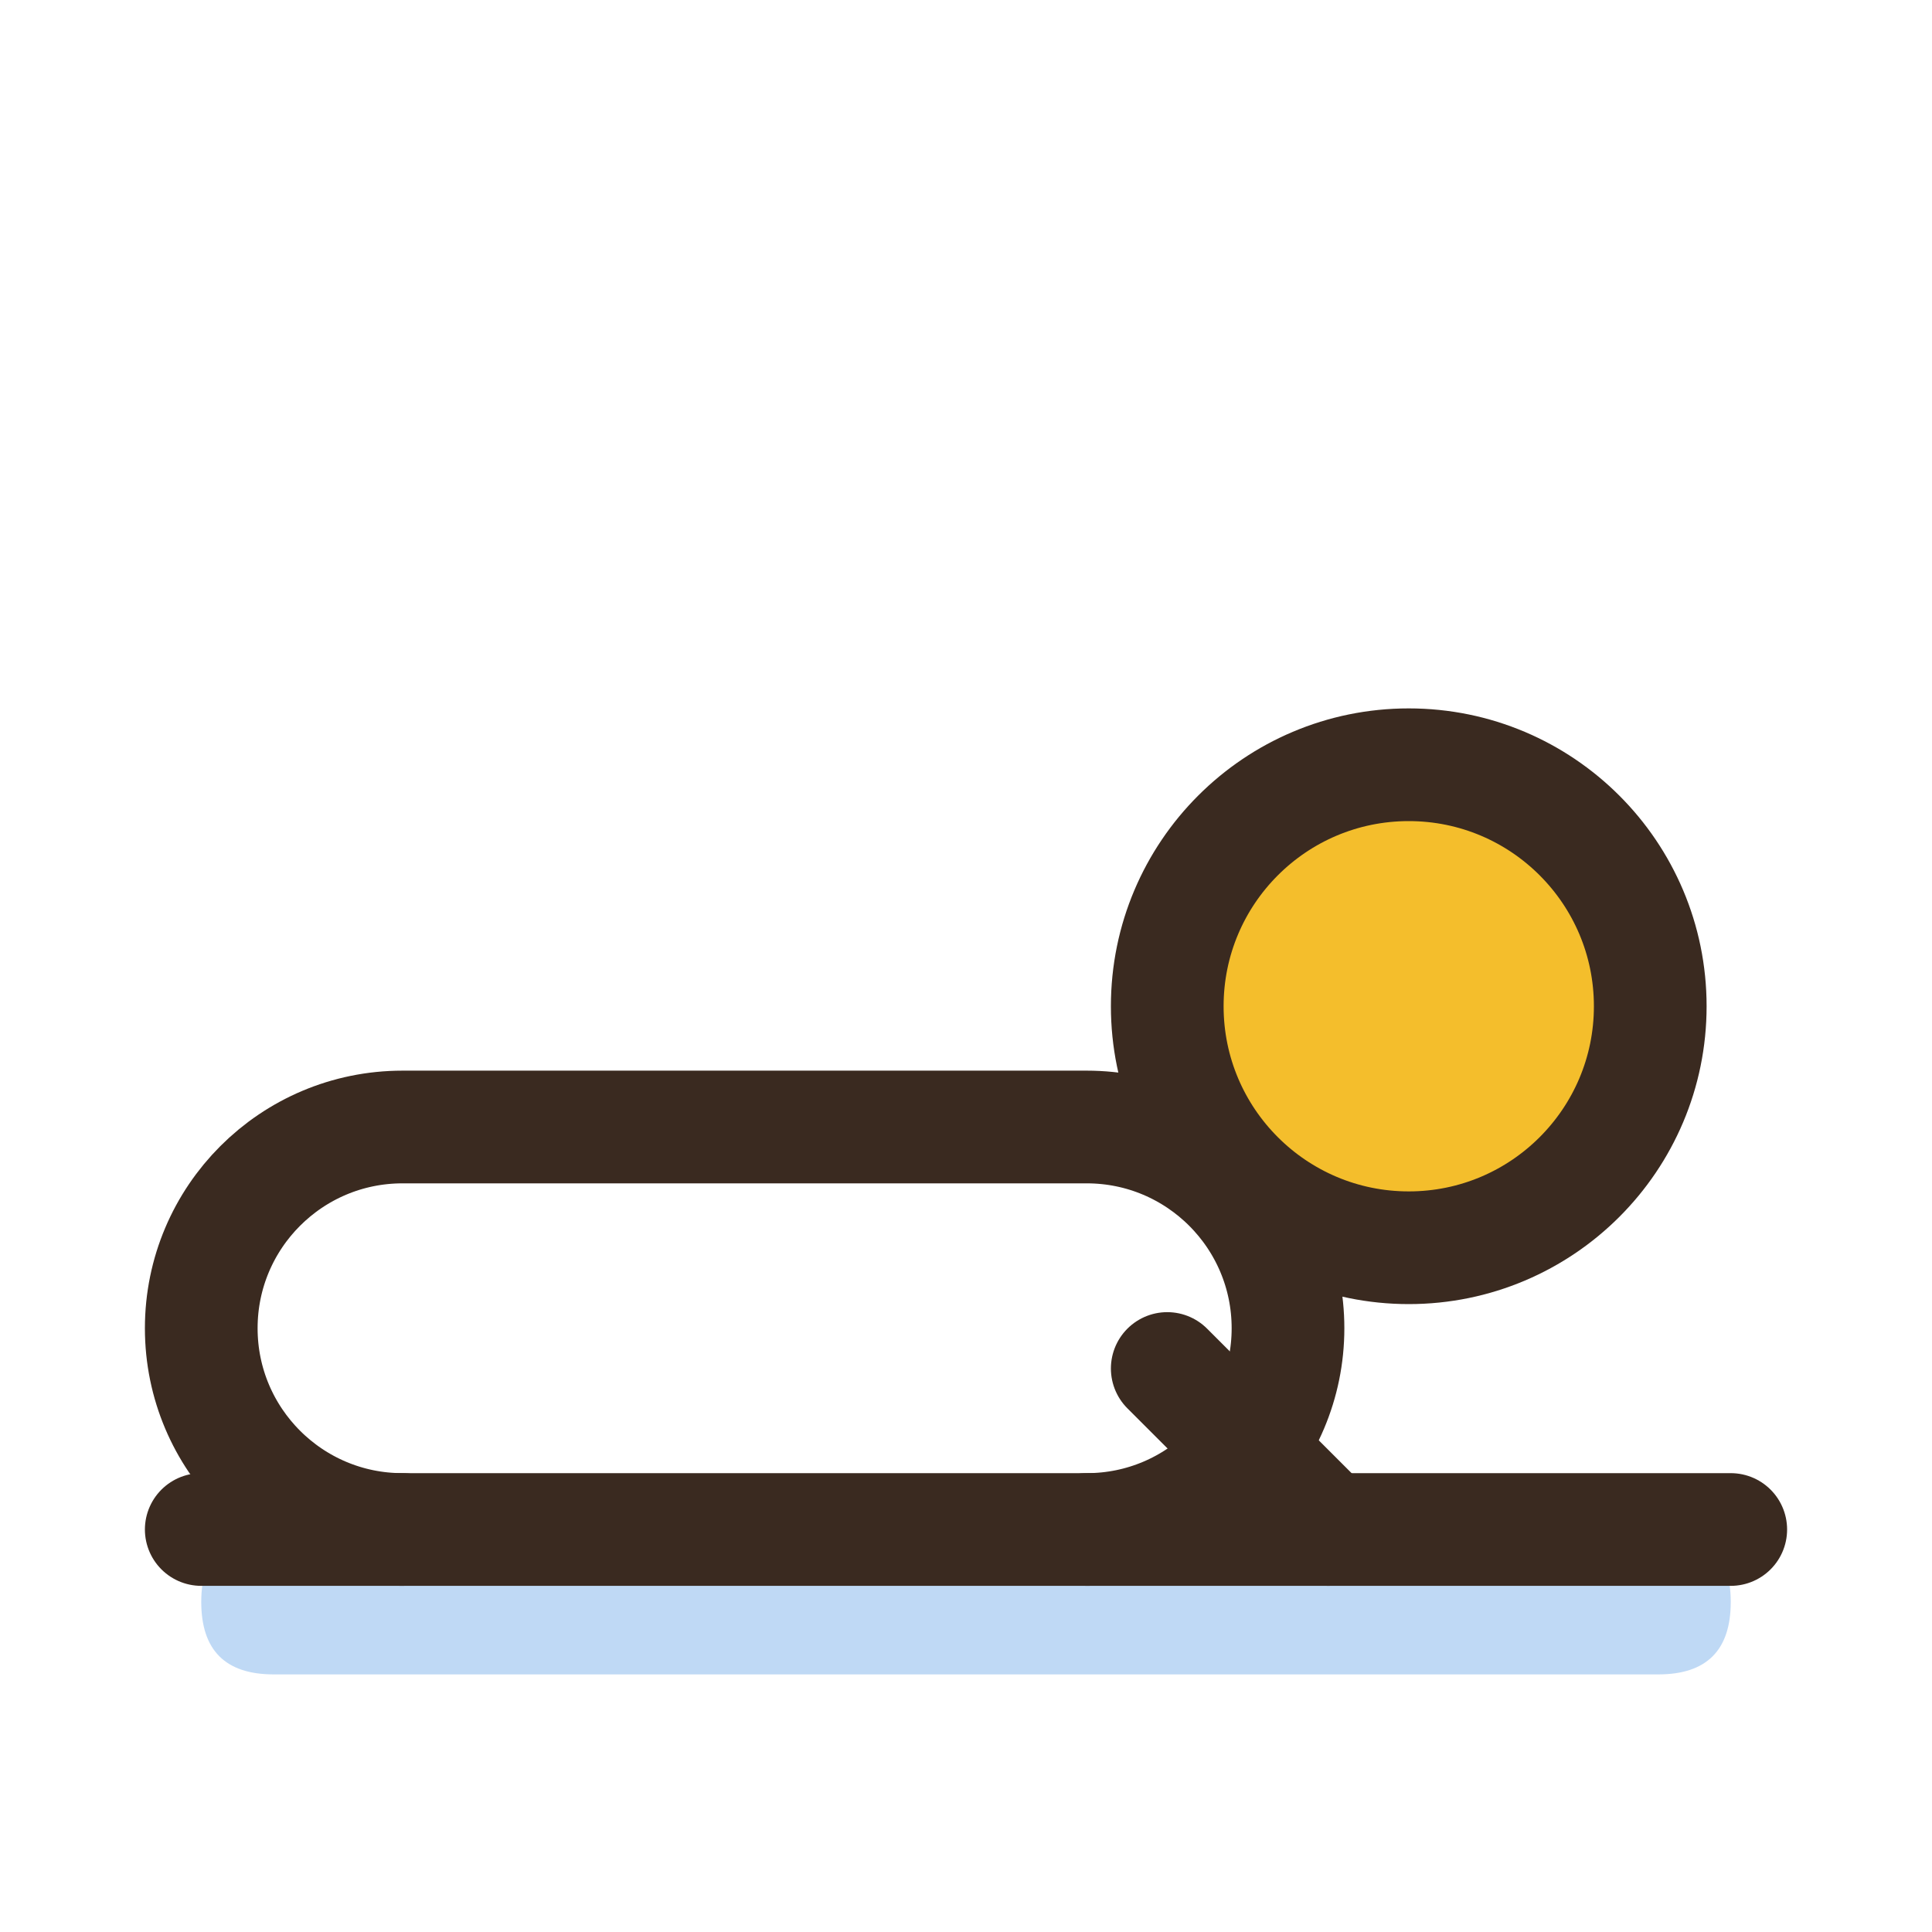
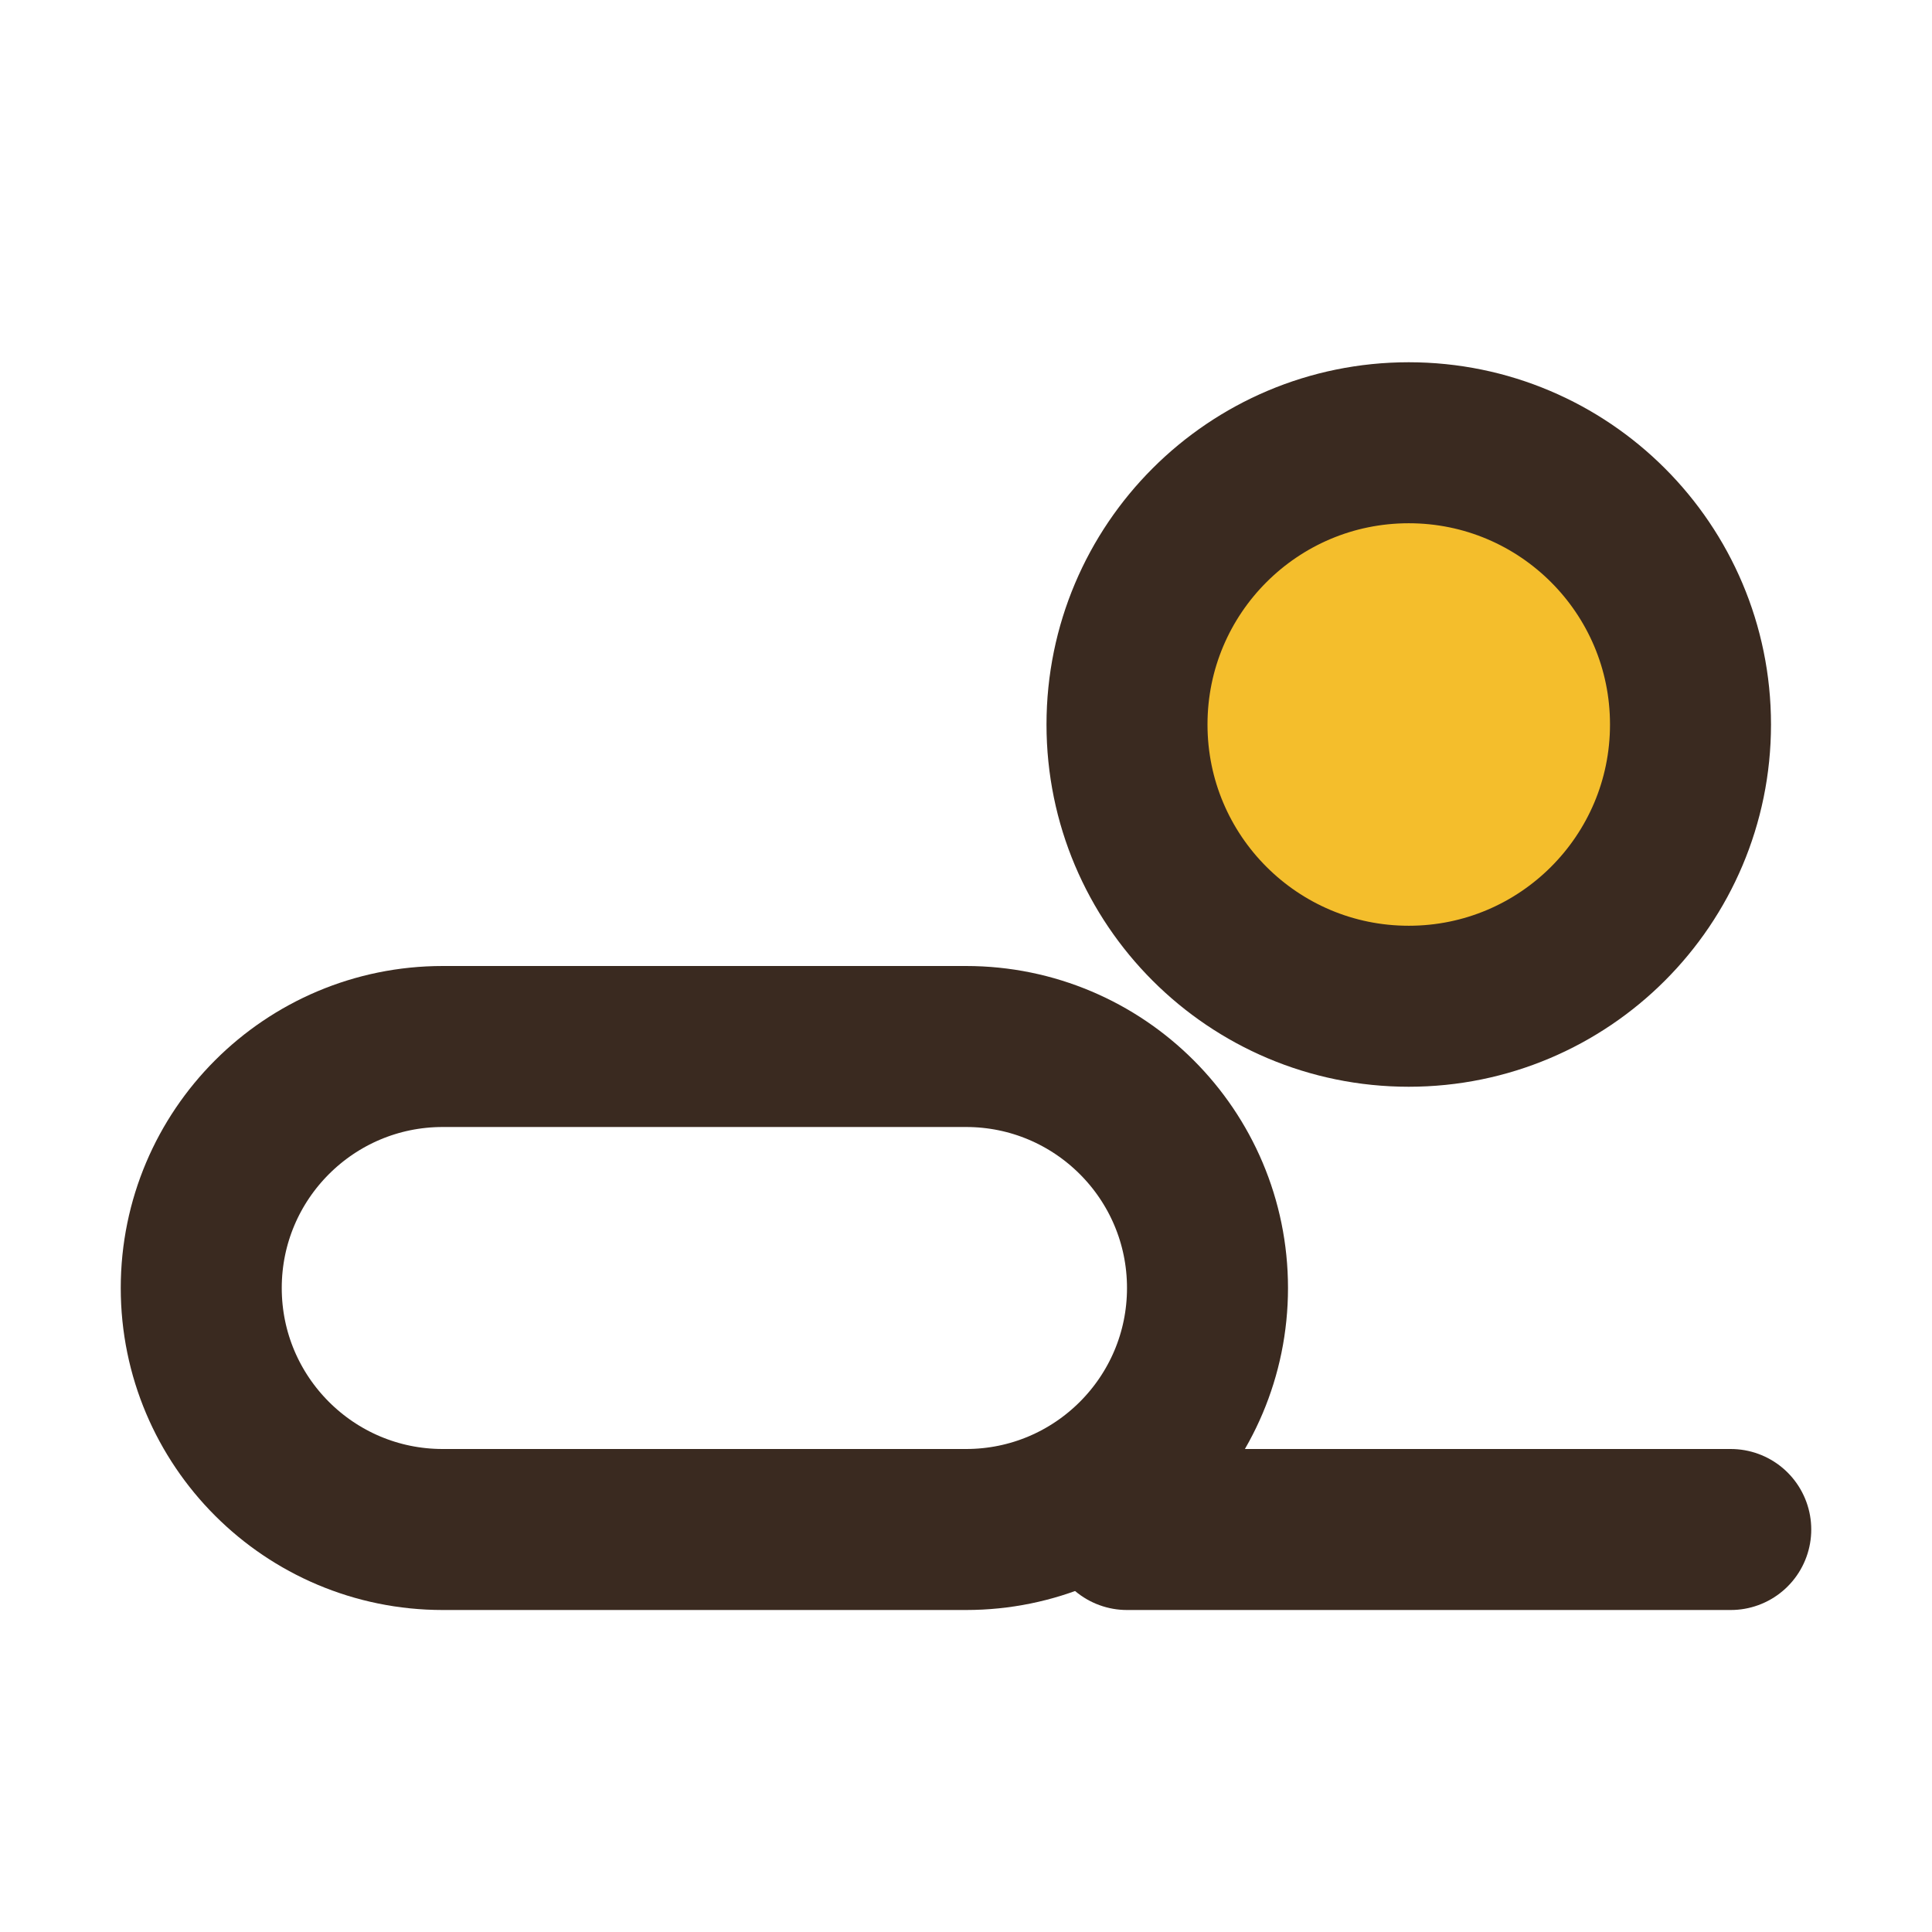
<svg xmlns="http://www.w3.org/2000/svg" viewBox="0 0 24 24" width="24" height="24">
-   <path d="M3.4 19H20.6Q21.5 19 21.5 19.9V19.9Q21.5 20.8 20.6 20.8H3.4Q2.5 20.8 2.5 19.9V19.9Q2.5 19 3.4 19Z" fill="#BFD9F5" />
-   <path d="M2.500 19h19" fill="none" stroke="#3A2A20" stroke-width="1.4" stroke-linecap="round" stroke-linejoin="round" />
-   <path d="M5 19a2.500 2.500 0 0 1 0-5h8.500a2.500 2.500 0 0 1 0 5" fill="none" stroke="#3A2A20" stroke-width="1.4" stroke-linecap="round" stroke-linejoin="round" />
-   <circle cx="17.5" cy="12.5" r="3" fill="#F4BE2C" />
-   <circle cx="17.5" cy="12.5" r="3" fill="none" stroke="#3A2A20" stroke-width="1.4" stroke-linecap="round" stroke-linejoin="round" />
-   <path d="M14.500 17l2 2" fill="none" stroke="#3A2A20" stroke-width="1.4" stroke-linecap="round" stroke-linejoin="round" />
+   <path d="M14.0 9A3.5 3.5 0 1 0 21.0 9A3.5 3.5 0 1 0 14.0 9Z" fill="#F4BE2C" />
+   <path d="M5.5 13H12.0A3 3 0 0 1 15.0 16V16A3 3 0 0 1 12.0 19H5.5A3 3 0 0 1 2.5 16V16A3 3 0 0 1 5.5 13Z" fill="none" stroke="#3A2A20" stroke-width="2" stroke-linecap="round" stroke-linejoin="round" />
+   <path d="M14.0 9A3.5 3.5 0 1 0 21.0 9A3.5 3.5 0 1 0 14.0 9Z" fill="none" stroke="#3A2A20" stroke-width="2" stroke-linecap="round" stroke-linejoin="round" />
+   <path d="M14 19H21.5" fill="none" stroke="#3A2A20" stroke-width="2" stroke-linecap="round" stroke-linejoin="round" />
</svg>
